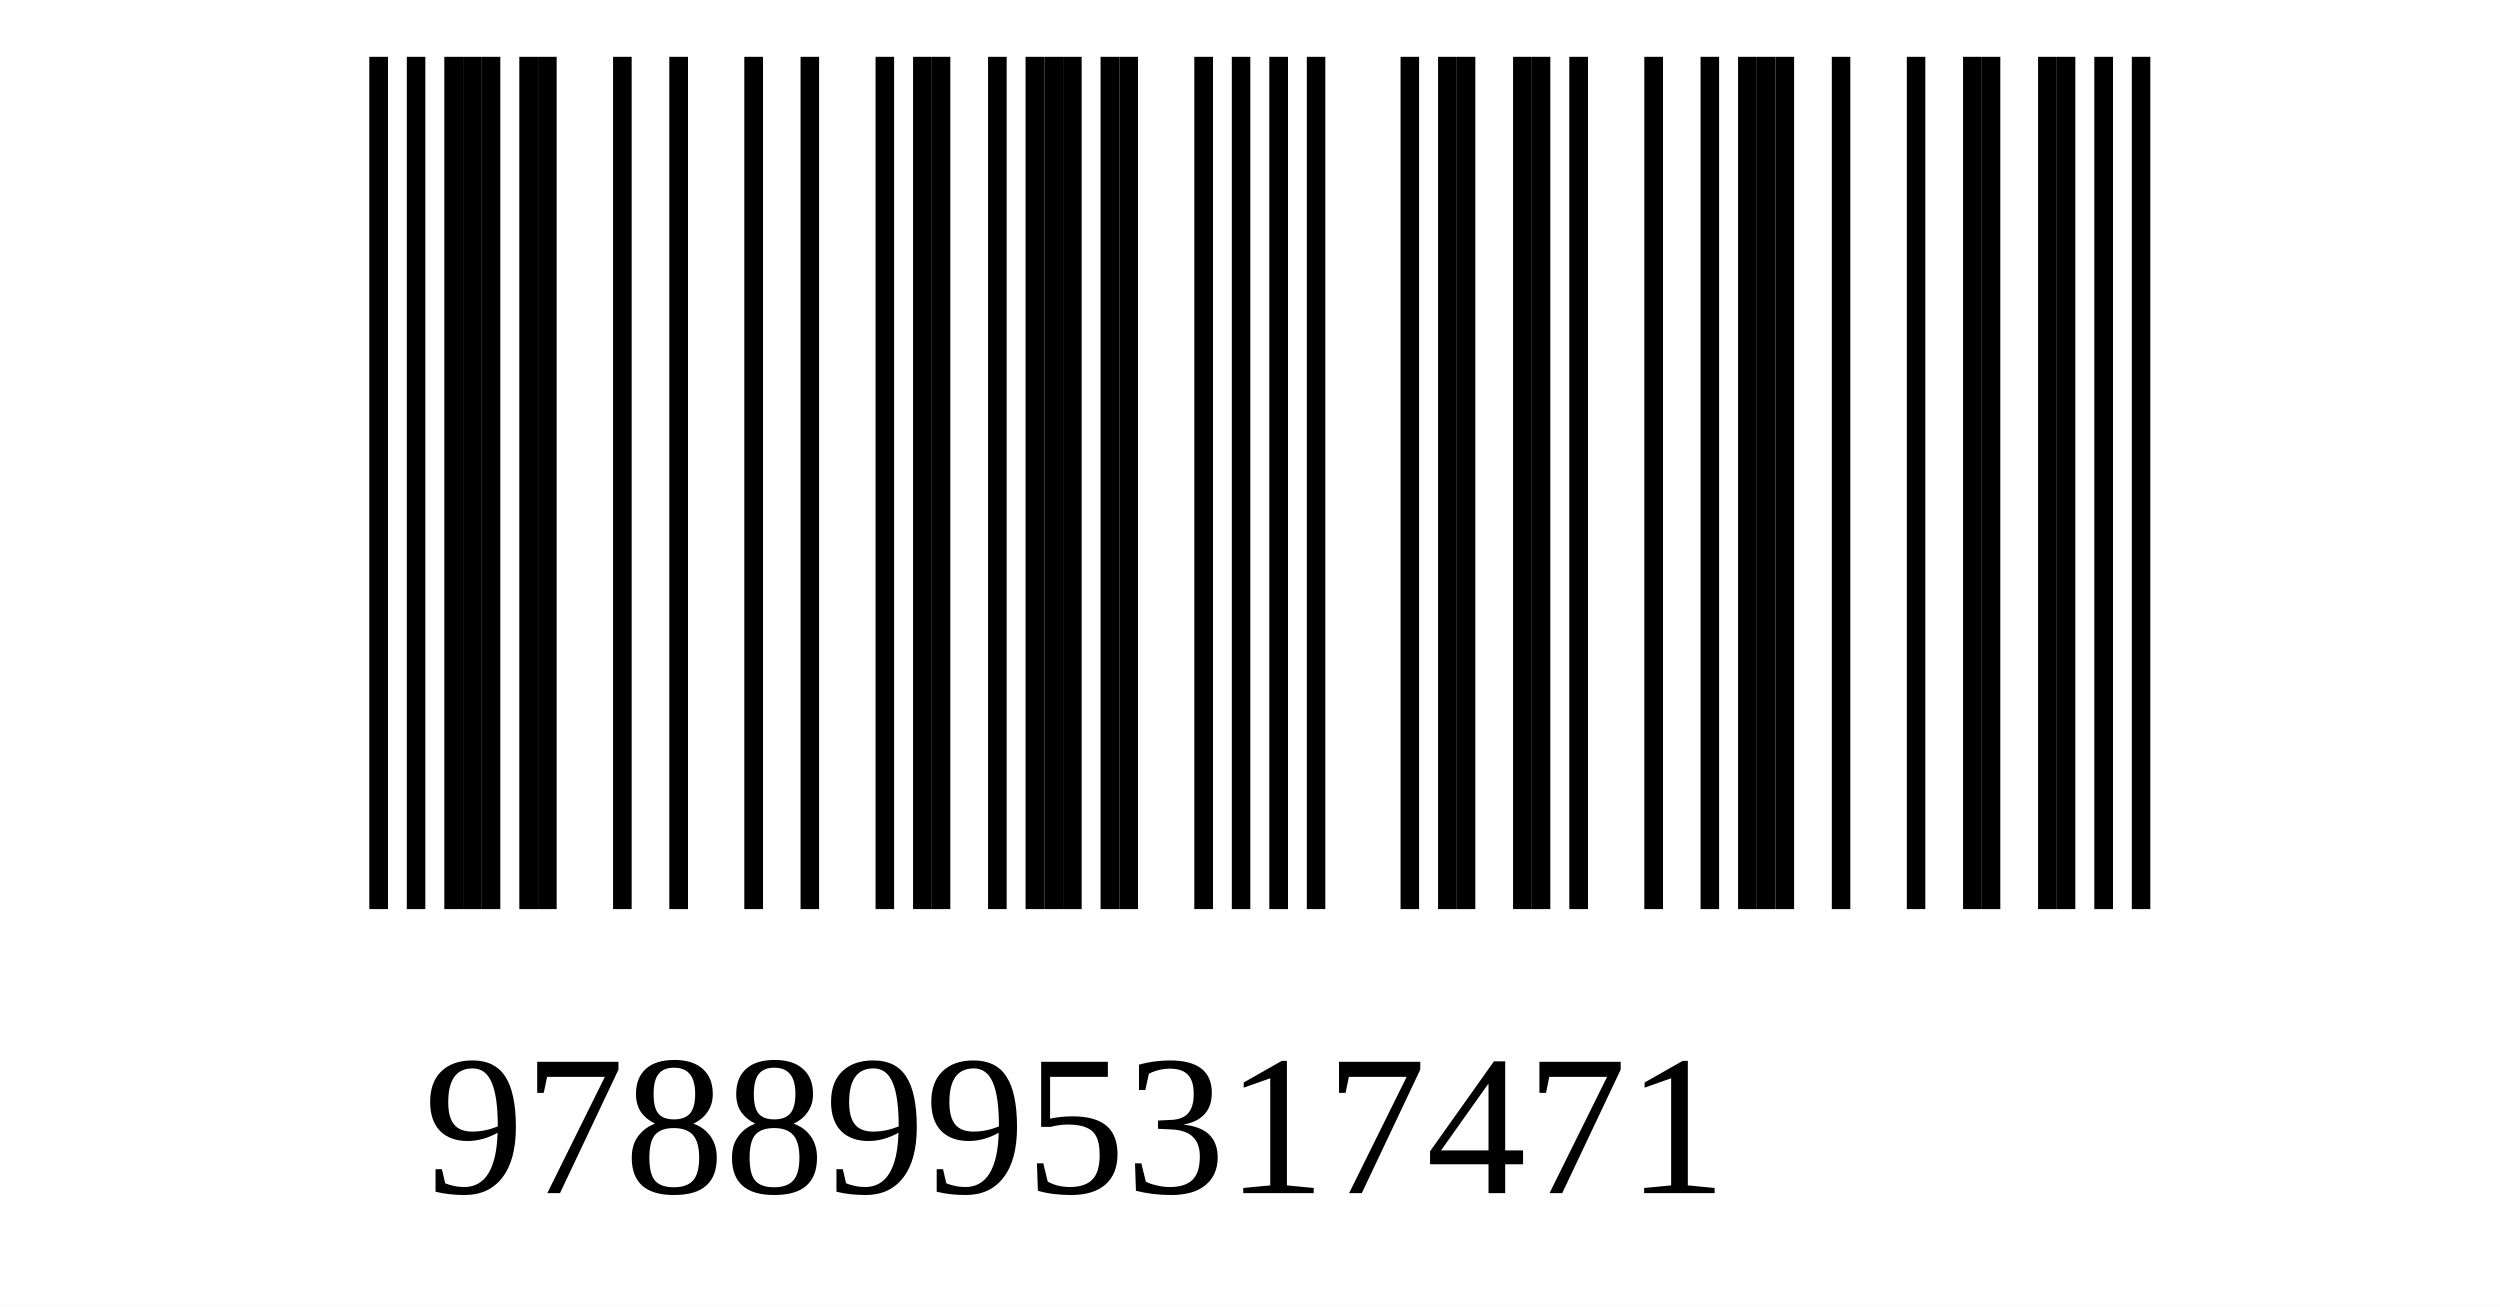
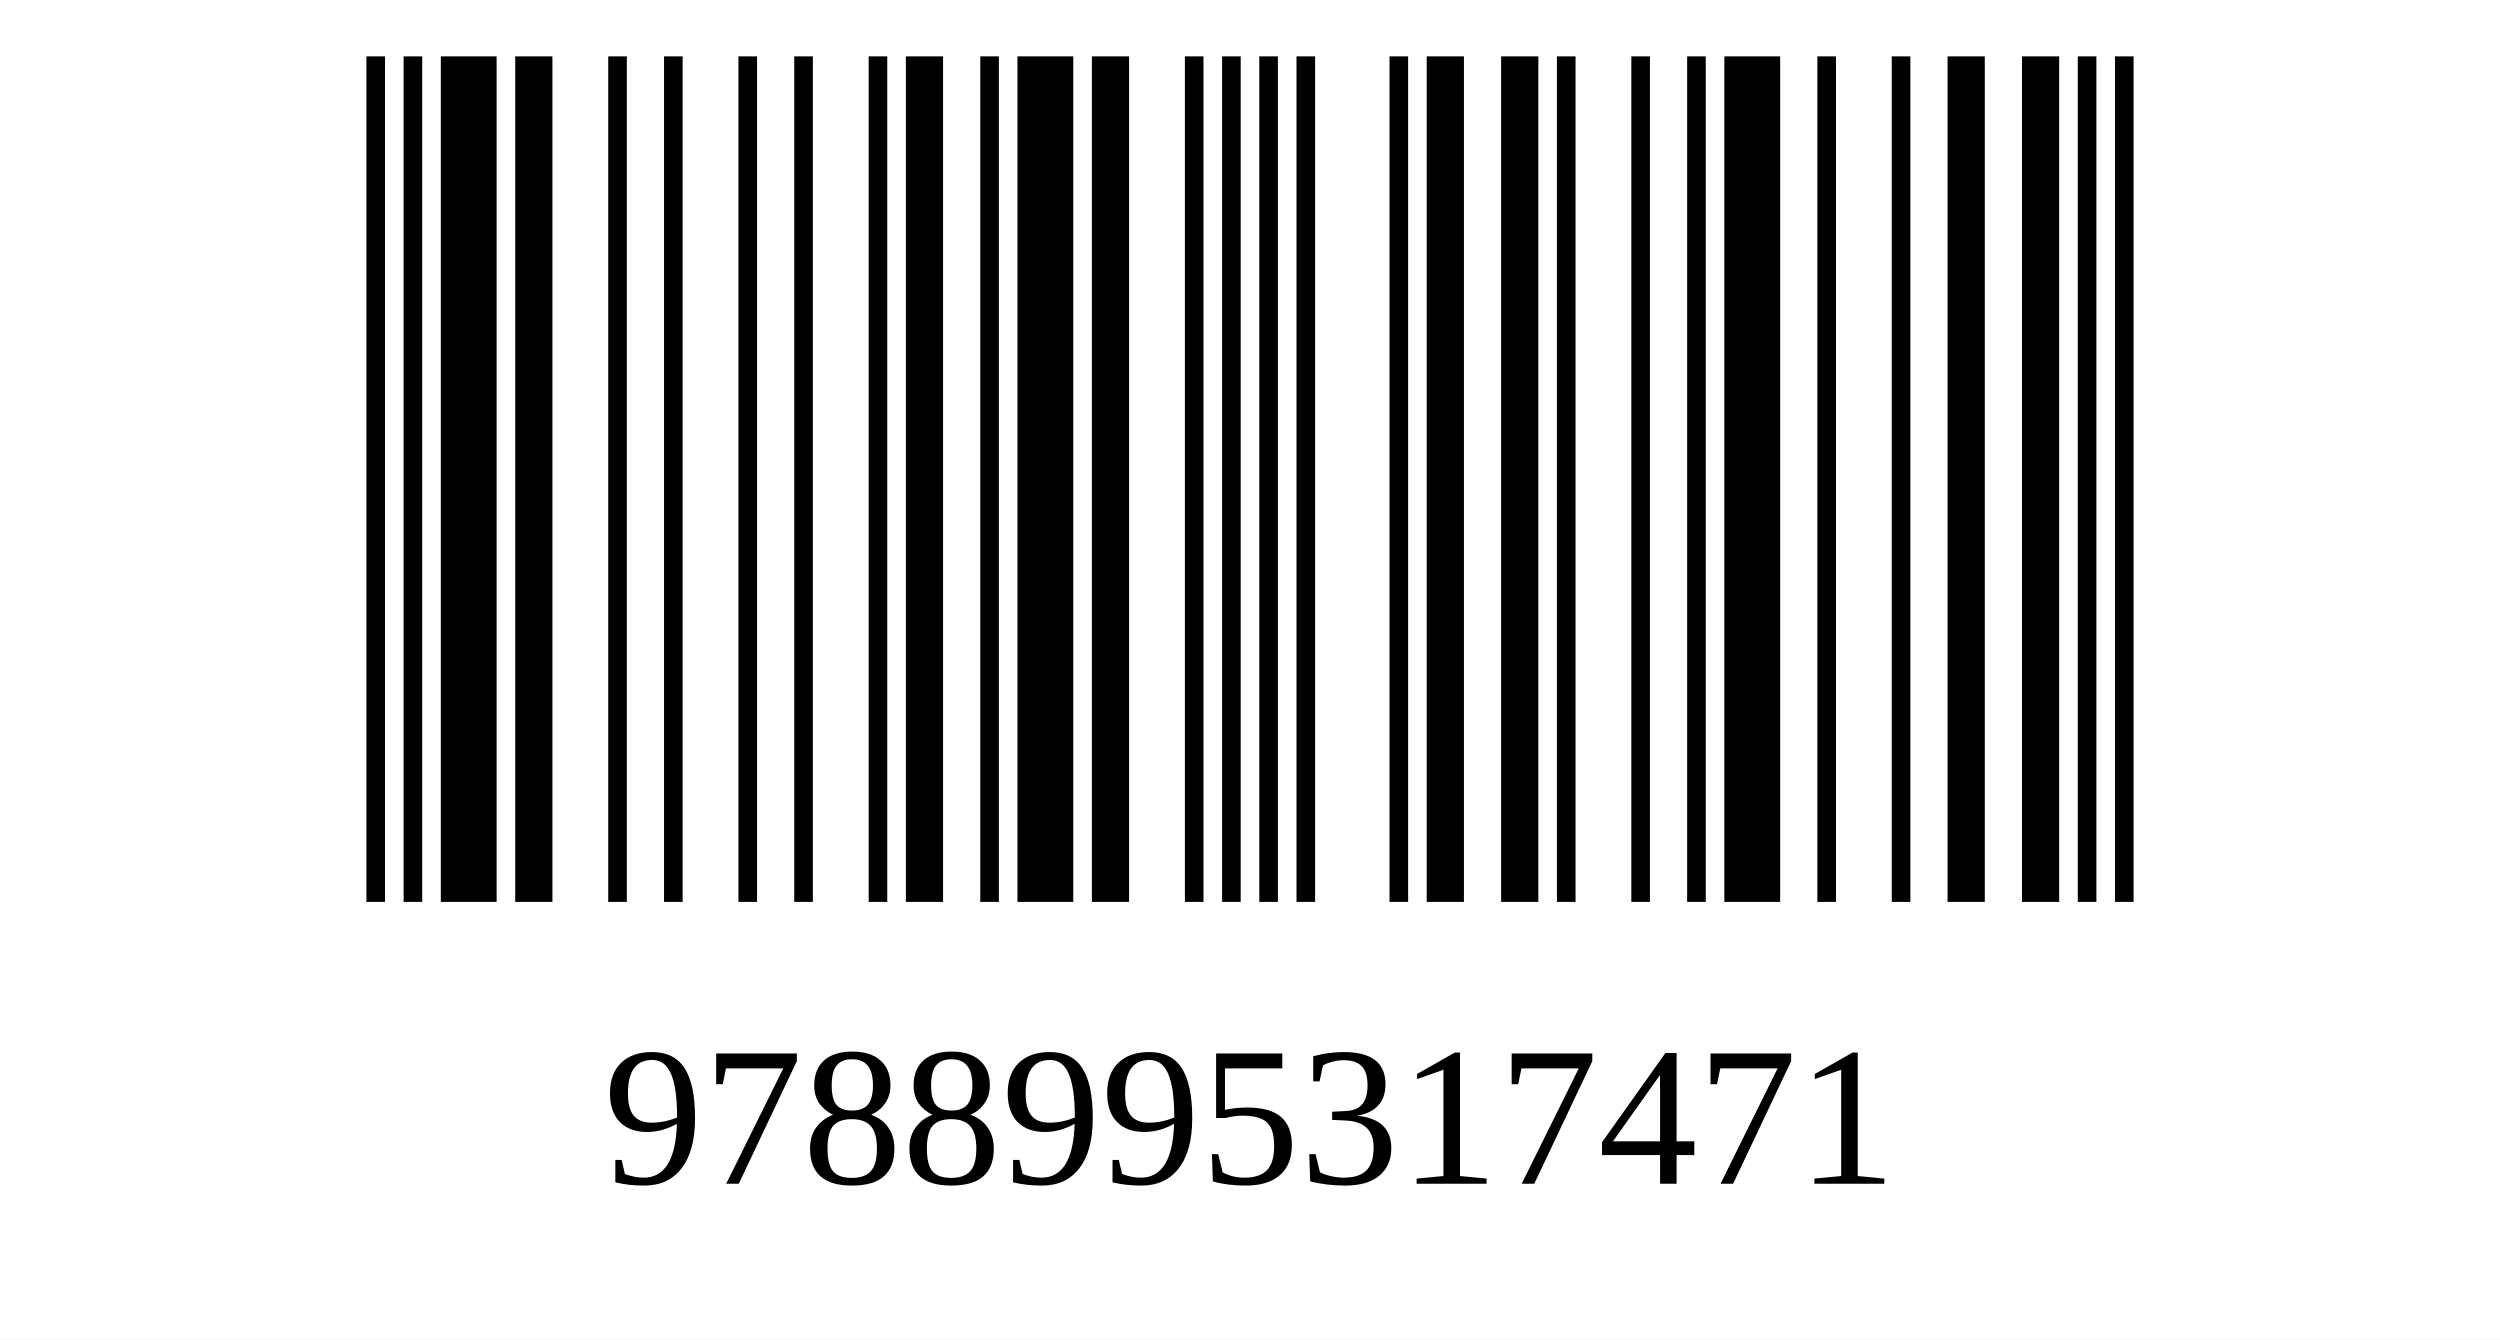
- <svg xmlns="http://www.w3.org/2000/svg" height="23.000mm" version="1.1" width="44.000mm">
-   <rect height="100%" style="fill:white" width="100%" />
-   <rect height="15.000mm" style="fill:black;" width="0.330mm" x="6.500mm" y="1.000mm" />
-   <rect height="15.000mm" style="fill:white;" width="0.330mm" x="6.830mm" y="1.000mm" />
-   <rect height="15.000mm" style="fill:black;" width="0.330mm" x="7.160mm" y="1.000mm" />
-   <rect height="15.000mm" style="fill:white;" width="0.330mm" x="7.490mm" y="1.000mm" />
-   <rect height="15.000mm" style="fill:black;" width="0.330mm" x="7.820mm" y="1.000mm" />
-   <rect height="15.000mm" style="fill:black;" width="0.330mm" x="8.150mm" y="1.000mm" />
-   <rect height="15.000mm" style="fill:black;" width="0.330mm" x="8.480mm" y="1.000mm" />
-   <rect height="15.000mm" style="fill:white;" width="0.330mm" x="8.810mm" y="1.000mm" />
-   <rect height="15.000mm" style="fill:black;" width="0.330mm" x="9.140mm" y="1.000mm" />
-   <rect height="15.000mm" style="fill:black;" width="0.330mm" x="9.470mm" y="1.000mm" />
-   <rect height="15.000mm" style="fill:white;" width="0.330mm" x="9.800mm" y="1.000mm" />
-   <rect height="15.000mm" style="fill:white;" width="0.330mm" x="10.130mm" y="1.000mm" />
-   <rect height="15.000mm" style="fill:white;" width="0.330mm" x="10.460mm" y="1.000mm" />
-   <rect height="15.000mm" style="fill:black;" width="0.330mm" x="10.790mm" y="1.000mm" />
-   <rect height="15.000mm" style="fill:white;" width="0.330mm" x="11.120mm" y="1.000mm" />
-   <rect height="15.000mm" style="fill:white;" width="0.330mm" x="11.450mm" y="1.000mm" />
-   <rect height="15.000mm" style="fill:black;" width="0.330mm" x="11.780mm" y="1.000mm" />
-   <rect height="15.000mm" style="fill:white;" width="0.330mm" x="12.110mm" y="1.000mm" />
-   <rect height="15.000mm" style="fill:white;" width="0.330mm" x="12.440mm" y="1.000mm" />
-   <rect height="15.000mm" style="fill:white;" width="0.330mm" x="12.770mm" y="1.000mm" />
-   <rect height="15.000mm" style="fill:black;" width="0.330mm" x="13.100mm" y="1.000mm" />
-   <rect height="15.000mm" style="fill:white;" width="0.330mm" x="13.430mm" y="1.000mm" />
-   <rect height="15.000mm" style="fill:white;" width="0.330mm" x="13.760mm" y="1.000mm" />
-   <rect height="15.000mm" style="fill:black;" width="0.330mm" x="14.090mm" y="1.000mm" />
-   <rect height="15.000mm" style="fill:white;" width="0.330mm" x="14.420mm" y="1.000mm" />
-   <rect height="15.000mm" style="fill:white;" width="0.330mm" x="14.750mm" y="1.000mm" />
-   <rect height="15.000mm" style="fill:white;" width="0.330mm" x="15.080mm" y="1.000mm" />
-   <rect height="15.000mm" style="fill:black;" width="0.330mm" x="15.410mm" y="1.000mm" />
-   <rect height="15.000mm" style="fill:white;" width="0.330mm" x="15.740mm" y="1.000mm" />
-   <rect height="15.000mm" style="fill:black;" width="0.330mm" x="16.070mm" y="1.000mm" />
-   <rect height="15.000mm" style="fill:black;" width="0.330mm" x="16.400mm" y="1.000mm" />
-   <rect height="15.000mm" style="fill:white;" width="0.330mm" x="16.730mm" y="1.000mm" />
-   <rect height="15.000mm" style="fill:white;" width="0.330mm" x="17.060mm" y="1.000mm" />
-   <rect height="15.000mm" style="fill:black;" width="0.330mm" x="17.390mm" y="1.000mm" />
-   <rect height="15.000mm" style="fill:white;" width="0.330mm" x="17.720mm" y="1.000mm" />
-   <rect height="15.000mm" style="fill:black;" width="0.330mm" x="18.050mm" y="1.000mm" />
-   <rect height="15.000mm" style="fill:black;" width="0.330mm" x="18.380mm" y="1.000mm" />
-   <rect height="15.000mm" style="fill:black;" width="0.330mm" x="18.710mm" y="1.000mm" />
-   <rect height="15.000mm" style="fill:white;" width="0.330mm" x="19.040mm" y="1.000mm" />
-   <rect height="15.000mm" style="fill:black;" width="0.330mm" x="19.370mm" y="1.000mm" />
-   <rect height="15.000mm" style="fill:black;" width="0.330mm" x="19.700mm" y="1.000mm" />
-   <rect height="15.000mm" style="fill:white;" width="0.330mm" x="20.030mm" y="1.000mm" />
-   <rect height="15.000mm" style="fill:white;" width="0.330mm" x="20.360mm" y="1.000mm" />
-   <rect height="15.000mm" style="fill:white;" width="0.330mm" x="20.690mm" y="1.000mm" />
-   <rect height="15.000mm" style="fill:black;" width="0.330mm" x="21.020mm" y="1.000mm" />
-   <rect height="15.000mm" style="fill:white;" width="0.330mm" x="21.350mm" y="1.000mm" />
-   <rect height="15.000mm" style="fill:black;" width="0.330mm" x="21.680mm" y="1.000mm" />
-   <rect height="15.000mm" style="fill:white;" width="0.330mm" x="22.010mm" y="1.000mm" />
-   <rect height="15.000mm" style="fill:black;" width="0.330mm" x="22.340mm" y="1.000mm" />
-   <rect height="15.000mm" style="fill:white;" width="0.330mm" x="22.670mm" y="1.000mm" />
-   <rect height="15.000mm" style="fill:black;" width="0.330mm" x="23.000mm" y="1.000mm" />
-   <rect height="15.000mm" style="fill:white;" width="0.330mm" x="23.330mm" y="1.000mm" />
-   <rect height="15.000mm" style="fill:white;" width="0.330mm" x="23.660mm" y="1.000mm" />
-   <rect height="15.000mm" style="fill:white;" width="0.330mm" x="23.990mm" y="1.000mm" />
-   <rect height="15.000mm" style="fill:white;" width="0.330mm" x="24.320mm" y="1.000mm" />
-   <rect height="15.000mm" style="fill:black;" width="0.330mm" x="24.650mm" y="1.000mm" />
-   <rect height="15.000mm" style="fill:white;" width="0.330mm" x="24.980mm" y="1.000mm" />
-   <rect height="15.000mm" style="fill:black;" width="0.330mm" x="25.310mm" y="1.000mm" />
-   <rect height="15.000mm" style="fill:black;" width="0.330mm" x="25.640mm" y="1.000mm" />
-   <rect height="15.000mm" style="fill:white;" width="0.330mm" x="25.970mm" y="1.000mm" />
-   <rect height="15.000mm" style="fill:white;" width="0.330mm" x="26.300mm" y="1.000mm" />
-   <rect height="15.000mm" style="fill:black;" width="0.330mm" x="26.630mm" y="1.000mm" />
-   <rect height="15.000mm" style="fill:black;" width="0.330mm" x="26.960mm" y="1.000mm" />
-   <rect height="15.000mm" style="fill:white;" width="0.330mm" x="27.290mm" y="1.000mm" />
-   <rect height="15.000mm" style="fill:black;" width="0.330mm" x="27.620mm" y="1.000mm" />
-   <rect height="15.000mm" style="fill:white;" width="0.330mm" x="27.950mm" y="1.000mm" />
-   <rect height="15.000mm" style="fill:white;" width="0.330mm" x="28.280mm" y="1.000mm" />
-   <rect height="15.000mm" style="fill:white;" width="0.330mm" x="28.610mm" y="1.000mm" />
-   <rect height="15.000mm" style="fill:black;" width="0.330mm" x="28.940mm" y="1.000mm" />
-   <rect height="15.000mm" style="fill:white;" width="0.330mm" x="29.270mm" y="1.000mm" />
-   <rect height="15.000mm" style="fill:white;" width="0.330mm" x="29.600mm" y="1.000mm" />
-   <rect height="15.000mm" style="fill:black;" width="0.330mm" x="29.930mm" y="1.000mm" />
-   <rect height="15.000mm" style="fill:white;" width="0.330mm" x="30.260mm" y="1.000mm" />
-   <rect height="15.000mm" style="fill:black;" width="0.330mm" x="30.590mm" y="1.000mm" />
-   <rect height="15.000mm" style="fill:black;" width="0.330mm" x="30.920mm" y="1.000mm" />
-   <rect height="15.000mm" style="fill:black;" width="0.330mm" x="31.250mm" y="1.000mm" />
-   <rect height="15.000mm" style="fill:white;" width="0.330mm" x="31.580mm" y="1.000mm" />
-   <rect height="15.000mm" style="fill:white;" width="0.330mm" x="31.910mm" y="1.000mm" />
-   <rect height="15.000mm" style="fill:black;" width="0.330mm" x="32.240mm" y="1.000mm" />
-   <rect height="15.000mm" style="fill:white;" width="0.330mm" x="32.570mm" y="1.000mm" />
-   <rect height="15.000mm" style="fill:white;" width="0.330mm" x="32.900mm" y="1.000mm" />
-   <rect height="15.000mm" style="fill:white;" width="0.330mm" x="33.230mm" y="1.000mm" />
-   <rect height="15.000mm" style="fill:black;" width="0.330mm" x="33.560mm" y="1.000mm" />
-   <rect height="15.000mm" style="fill:white;" width="0.330mm" x="33.890mm" y="1.000mm" />
-   <rect height="15.000mm" style="fill:white;" width="0.330mm" x="34.220mm" y="1.000mm" />
-   <rect height="15.000mm" style="fill:black;" width="0.330mm" x="34.550mm" y="1.000mm" />
-   <rect height="15.000mm" style="fill:black;" width="0.330mm" x="34.880mm" y="1.000mm" />
-   <rect height="15.000mm" style="fill:white;" width="0.330mm" x="35.210mm" y="1.000mm" />
-   <rect height="15.000mm" style="fill:white;" width="0.330mm" x="35.540mm" y="1.000mm" />
-   <rect height="15.000mm" style="fill:black;" width="0.330mm" x="35.870mm" y="1.000mm" />
-   <rect height="15.000mm" style="fill:black;" width="0.330mm" x="36.200mm" y="1.000mm" />
-   <rect height="15.000mm" style="fill:white;" width="0.330mm" x="36.530mm" y="1.000mm" />
-   <rect height="15.000mm" style="fill:black;" width="0.330mm" x="36.860mm" y="1.000mm" />
-   <rect height="15.000mm" style="fill:white;" width="0.330mm" x="37.190mm" y="1.000mm" />
-   <rect height="15.000mm" style="fill:black;" width="0.330mm" x="37.520mm" y="1.000mm" />
-   <rect height="15.000mm" style="fill:white;" width="6.500mm" x="37.850mm" y="1.000mm" />
-   <text style="fill:black;font-size:10pt;text-anchor:middle;" x="18.925mm" y="21.000mm">9788995317471</text>
+ <svg xmlns="http://www.w3.org/2000/svg" version="1.1" width="44.350mm" height="23.764mm">
+   <g id="barcode_group">
+     <rect width="100%" height="100%" style="fill:white" />
+     <rect x="6.500mm" y="1.000mm" width="0.330mm" height="15.000mm" style="fill:black;" />
+     <rect x="7.160mm" y="1.000mm" width="0.330mm" height="15.000mm" style="fill:black;" />
+     <rect x="7.820mm" y="1.000mm" width="0.990mm" height="15.000mm" style="fill:black;" />
+     <rect x="9.140mm" y="1.000mm" width="0.660mm" height="15.000mm" style="fill:black;" />
+     <rect x="10.790mm" y="1.000mm" width="0.330mm" height="15.000mm" style="fill:black;" />
+     <rect x="11.780mm" y="1.000mm" width="0.330mm" height="15.000mm" style="fill:black;" />
+     <rect x="13.100mm" y="1.000mm" width="0.330mm" height="15.000mm" style="fill:black;" />
+     <rect x="14.090mm" y="1.000mm" width="0.330mm" height="15.000mm" style="fill:black;" />
+     <rect x="15.410mm" y="1.000mm" width="0.330mm" height="15.000mm" style="fill:black;" />
+     <rect x="16.070mm" y="1.000mm" width="0.660mm" height="15.000mm" style="fill:black;" />
+     <rect x="17.390mm" y="1.000mm" width="0.330mm" height="15.000mm" style="fill:black;" />
+     <rect x="18.050mm" y="1.000mm" width="0.990mm" height="15.000mm" style="fill:black;" />
+     <rect x="19.370mm" y="1.000mm" width="0.660mm" height="15.000mm" style="fill:black;" />
+     <rect x="21.020mm" y="1.000mm" width="0.330mm" height="15.000mm" style="fill:black;" />
+     <rect x="21.680mm" y="1.000mm" width="0.330mm" height="15.000mm" style="fill:black;" />
+     <rect x="22.340mm" y="1.000mm" width="0.330mm" height="15.000mm" style="fill:black;" />
+     <rect x="23.000mm" y="1.000mm" width="0.330mm" height="15.000mm" style="fill:black;" />
+     <rect x="24.650mm" y="1.000mm" width="0.330mm" height="15.000mm" style="fill:black;" />
+     <rect x="25.310mm" y="1.000mm" width="0.660mm" height="15.000mm" style="fill:black;" />
+     <rect x="26.630mm" y="1.000mm" width="0.660mm" height="15.000mm" style="fill:black;" />
+     <rect x="27.620mm" y="1.000mm" width="0.330mm" height="15.000mm" style="fill:black;" />
+     <rect x="28.940mm" y="1.000mm" width="0.330mm" height="15.000mm" style="fill:black;" />
+     <rect x="29.930mm" y="1.000mm" width="0.330mm" height="15.000mm" style="fill:black;" />
+     <rect x="30.590mm" y="1.000mm" width="0.990mm" height="15.000mm" style="fill:black;" />
+     <rect x="32.240mm" y="1.000mm" width="0.330mm" height="15.000mm" style="fill:black;" />
+     <rect x="33.560mm" y="1.000mm" width="0.330mm" height="15.000mm" style="fill:black;" />
+     <rect x="34.550mm" y="1.000mm" width="0.660mm" height="15.000mm" style="fill:black;" />
+     <rect x="35.870mm" y="1.000mm" width="0.660mm" height="15.000mm" style="fill:black;" />
+     <rect x="36.860mm" y="1.000mm" width="0.330mm" height="15.000mm" style="fill:black;" />
+     <rect x="37.520mm" y="1.000mm" width="0.330mm" height="15.000mm" style="fill:black;" />
+     <text x="22.175mm" y="21.000mm" style="fill:black;font-size:10pt;text-anchor:middle;">9788995317471</text>
+   </g>
</svg>
